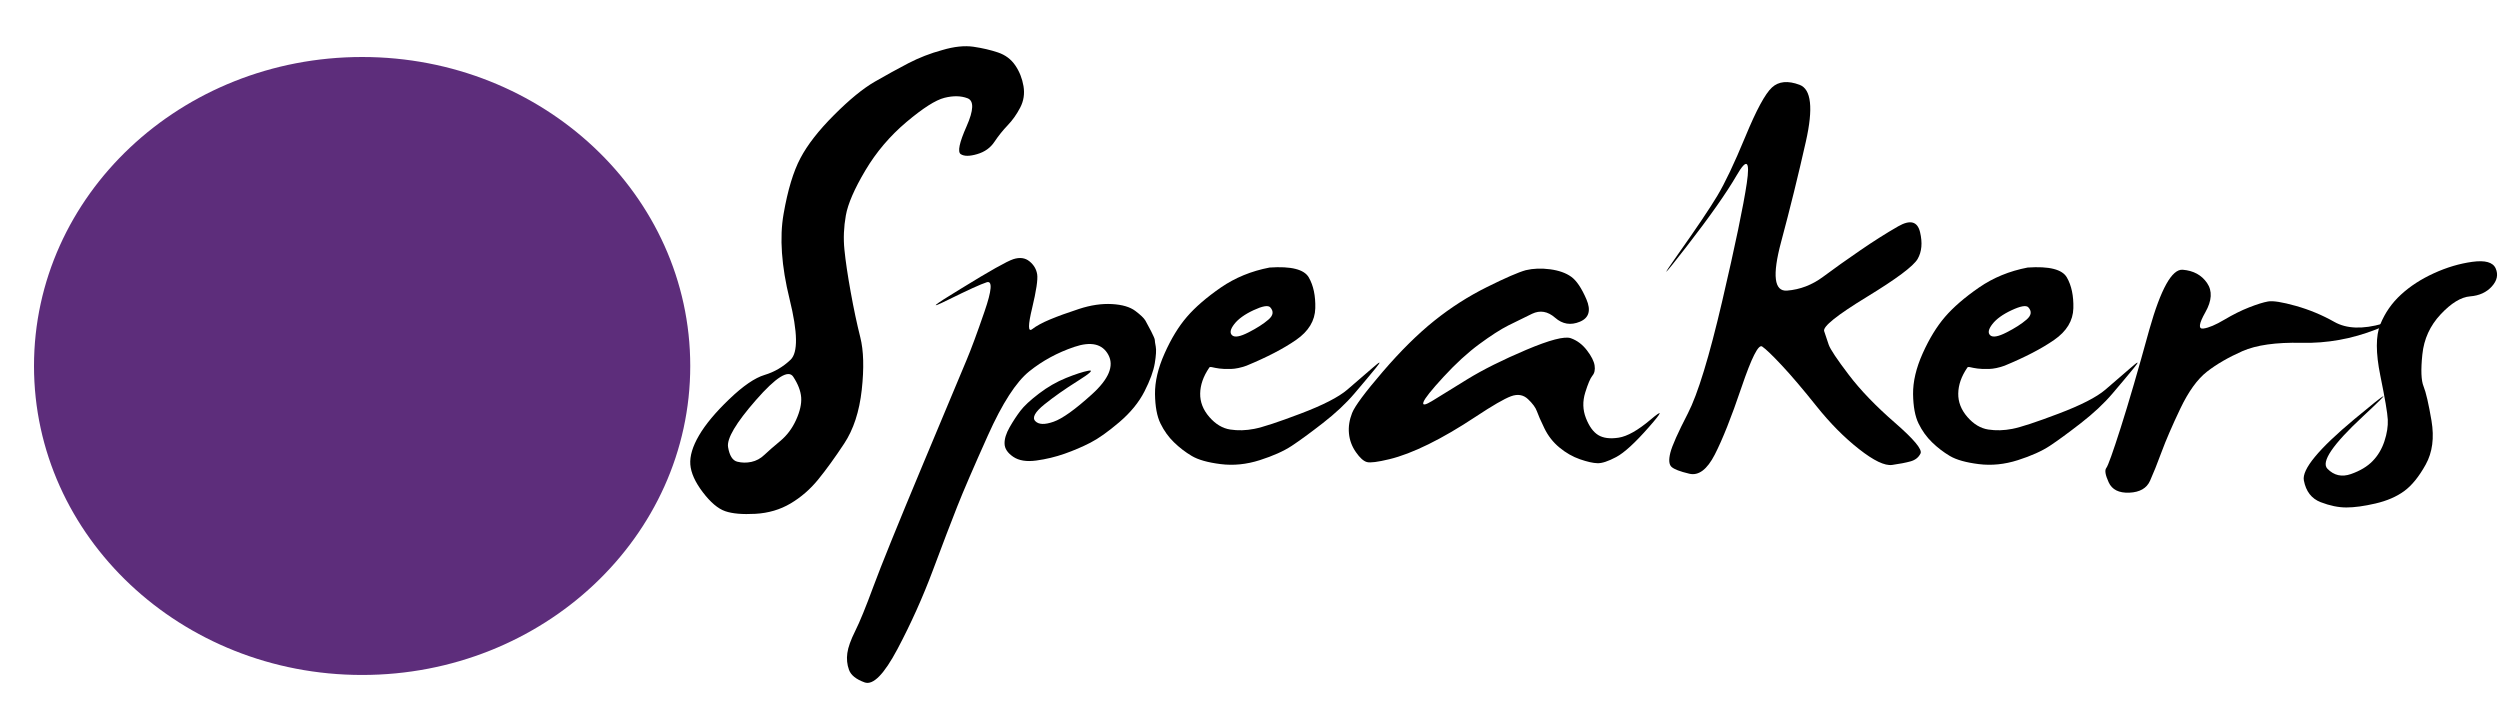
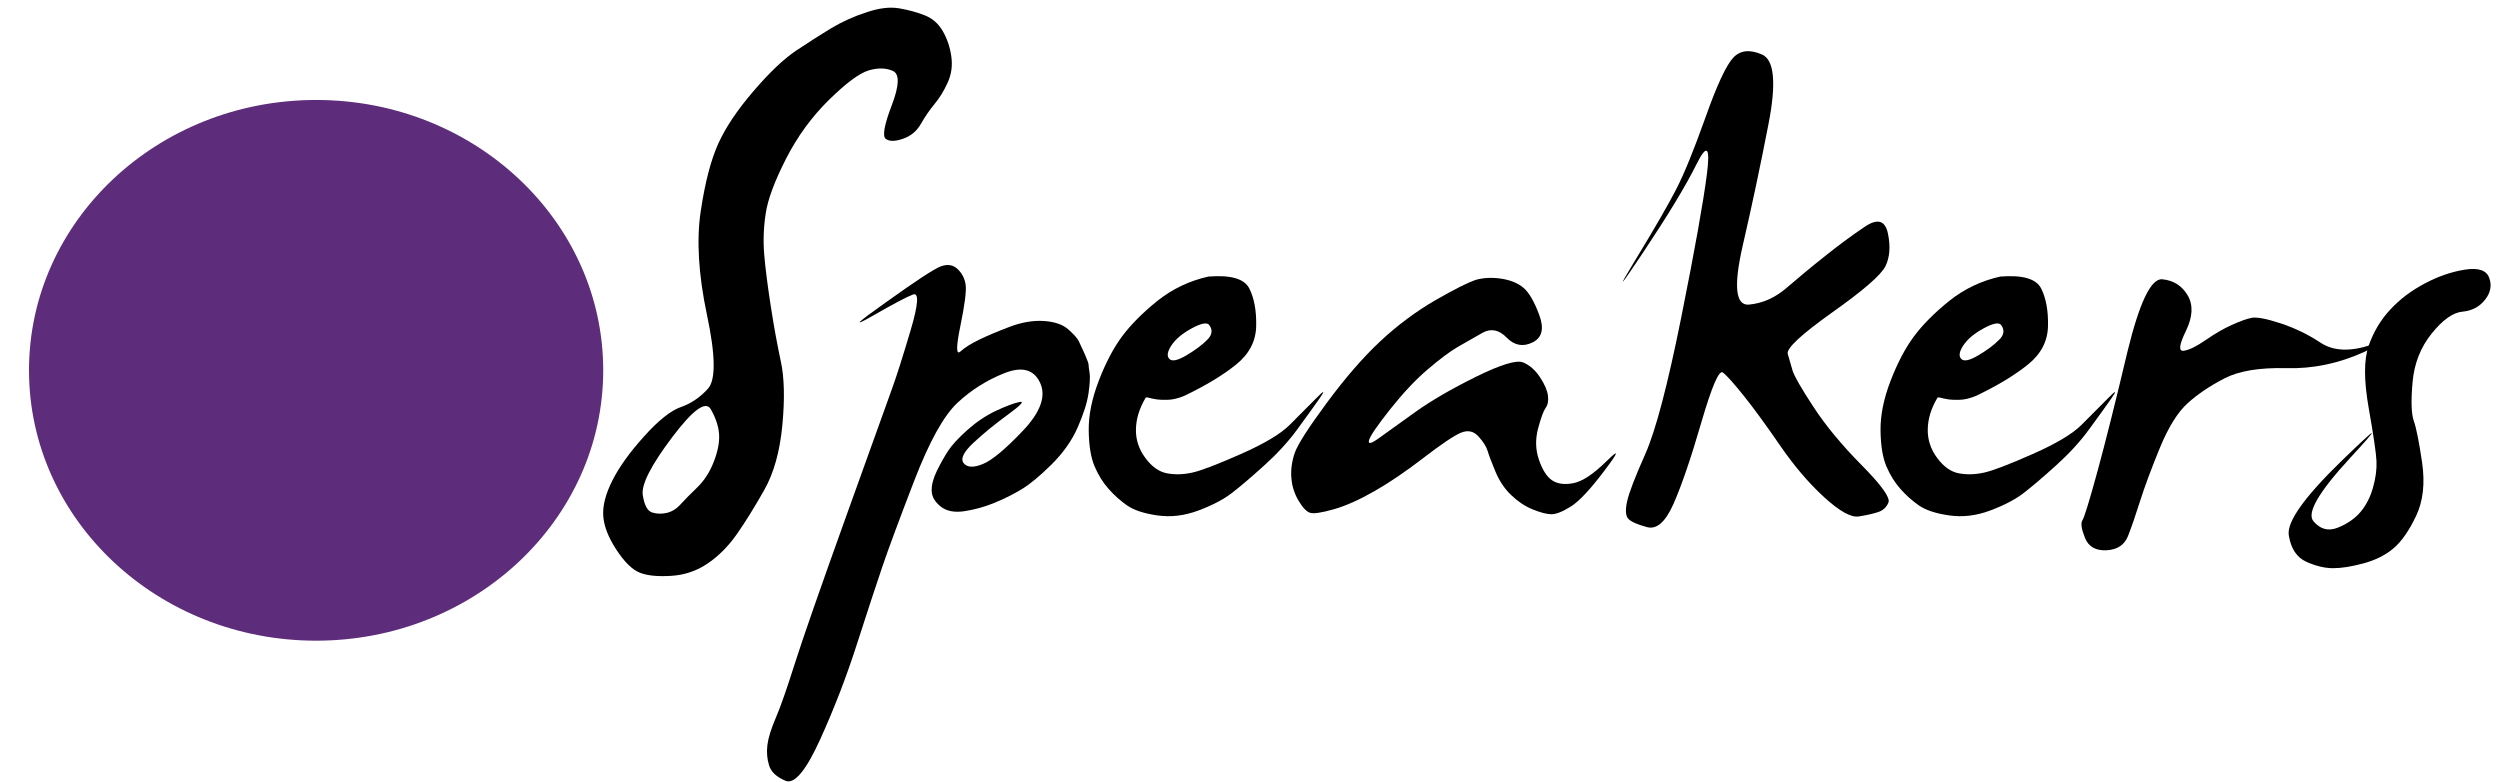
- <svg xmlns="http://www.w3.org/2000/svg" version="1.1" id="Layer_1" x="0px" y="0px" viewBox="0 0 70 20" style="enable-background:new 0 0 70 20;" xml:space="preserve">
+ <svg xmlns="http://www.w3.org/2000/svg" version="1.1" id="Layer_1" x="0px" y="0px" viewBox="0 0 80 25" style="enable-background:new 0 0 80 25;" xml:space="preserve">
  <g>
-     <path d="M26.383,1.402c0.332-0.099,0.624-0.129,0.875-0.093c0.251,0.037,0.48,0.091,0.686,0.16c0.207,0.07,0.368,0.191,0.485,0.364   c0.117,0.173,0.193,0.366,0.229,0.579c0.036,0.214,0.005,0.415-0.094,0.604c-0.099,0.189-0.215,0.353-0.35,0.493   c-0.134,0.14-0.258,0.294-0.37,0.462c-0.112,0.169-0.274,0.284-0.485,0.345c-0.211,0.062-0.364,0.062-0.458,0   c-0.094-0.061-0.041-0.32,0.162-0.776c0.202-0.456,0.211-0.719,0.027-0.789c-0.184-0.07-0.4-0.074-0.646-0.012   c-0.247,0.062-0.601,0.288-1.064,0.678c-0.462,0.39-0.846,0.842-1.151,1.356c-0.305,0.514-0.487,0.933-0.545,1.257   c-0.058,0.325-0.072,0.645-0.04,0.961c0.031,0.316,0.09,0.711,0.175,1.183c0.085,0.473,0.175,0.896,0.269,1.269   c0.094,0.374,0.108,0.865,0.041,1.473c-0.067,0.608-0.231,1.109-0.492,1.504c-0.26,0.394-0.502,0.729-0.727,1.005   c-0.224,0.275-0.482,0.499-0.774,0.672c-0.292,0.173-0.619,0.269-0.983,0.29c-0.363,0.02-0.646-0.004-0.848-0.074   c-0.202-0.07-0.41-0.247-0.626-0.53c-0.215-0.283-0.332-0.542-0.35-0.776c-0.018-0.234,0.063-0.506,0.243-0.814   c0.179-0.308,0.462-0.647,0.848-1.017c0.386-0.37,0.716-0.596,0.989-0.678c0.273-0.082,0.516-0.224,0.727-0.425   c0.211-0.201,0.202-0.766-0.027-1.695c-0.229-0.928-0.285-1.726-0.168-2.391c0.116-0.666,0.273-1.185,0.471-1.559   c0.197-0.374,0.511-0.777,0.942-1.208c0.431-0.432,0.81-0.742,1.137-0.931c0.328-0.189,0.642-0.361,0.942-0.518   C25.734,1.615,26.051,1.492,26.383,1.402z M22.21,10.548c-0.135-0.205-0.482,0.012-1.043,0.653   c-0.561,0.641-0.821,1.081-0.781,1.319c0.04,0.238,0.126,0.374,0.256,0.407c0.13,0.033,0.263,0.035,0.397,0.006   c0.135-0.029,0.256-0.094,0.364-0.197c0.108-0.103,0.256-0.232,0.444-0.388c0.188-0.156,0.336-0.353,0.444-0.592   c0.108-0.238,0.155-0.448,0.142-0.629C22.419,10.946,22.345,10.753,22.21,10.548z" />
-     <path d="M26.908,8.082c0.799-0.493,1.288-0.768,1.467-0.826c0.18-0.057,0.33-0.037,0.451,0.062c0.121,0.099,0.193,0.22,0.215,0.364   S29.016,8.14,28.9,8.625c-0.117,0.485-0.117,0.682,0,0.592c0.116-0.09,0.283-0.181,0.498-0.271c0.215-0.09,0.487-0.189,0.815-0.296   c0.327-0.107,0.635-0.152,0.922-0.136c0.287,0.016,0.505,0.08,0.653,0.191c0.148,0.111,0.242,0.202,0.283,0.271   c0.04,0.07,0.094,0.171,0.162,0.302c0.067,0.132,0.101,0.212,0.101,0.24c0,0.029,0.009,0.091,0.027,0.185   c0.018,0.094,0.009,0.251-0.027,0.468c-0.036,0.218-0.132,0.481-0.289,0.789c-0.157,0.308-0.393,0.596-0.707,0.863   c-0.314,0.267-0.583,0.458-0.808,0.573c-0.224,0.115-0.464,0.218-0.72,0.308c-0.256,0.09-0.521,0.154-0.794,0.191   c-0.274,0.037-0.489,0.002-0.646-0.105c-0.157-0.107-0.238-0.228-0.242-0.364c-0.005-0.135,0.043-0.29,0.141-0.462   c0.099-0.173,0.2-0.327,0.303-0.462c0.103-0.136,0.276-0.296,0.518-0.481c0.242-0.185,0.496-0.331,0.76-0.438   c0.265-0.107,0.473-0.174,0.626-0.203c0.153-0.029,0.052,0.068-0.303,0.29c-0.354,0.222-0.664,0.44-0.929,0.653   c-0.265,0.214-0.35,0.37-0.256,0.468c0.094,0.099,0.265,0.105,0.511,0.018c0.247-0.086,0.606-0.343,1.077-0.77   c0.471-0.427,0.624-0.795,0.458-1.103c-0.166-0.308-0.485-0.382-0.956-0.222c-0.471,0.16-0.891,0.388-1.259,0.684   c-0.368,0.296-0.754,0.894-1.158,1.794c-0.404,0.9-0.691,1.565-0.861,1.997c-0.171,0.431-0.397,1.025-0.68,1.781   c-0.283,0.756-0.613,1.49-0.989,2.2c-0.377,0.711-0.684,1.023-0.922,0.937c-0.238-0.086-0.384-0.203-0.437-0.351   c-0.054-0.148-0.07-0.304-0.047-0.468c0.022-0.164,0.097-0.372,0.222-0.622c0.126-0.251,0.296-0.668,0.511-1.251   c0.215-0.583,0.671-1.707,1.366-3.371c0.695-1.664,1.108-2.65,1.238-2.958c0.13-0.308,0.298-0.762,0.504-1.362   c0.207-0.6,0.227-0.873,0.061-0.82c-0.166,0.053-0.527,0.218-1.084,0.493C25.988,8.672,26.109,8.567,26.908,8.082z" />
-     <path d="M35.549,7.491c0.601-0.041,0.967,0.051,1.097,0.277c0.13,0.226,0.191,0.514,0.182,0.863   c-0.009,0.349-0.188,0.645-0.538,0.887c-0.35,0.243-0.812,0.483-1.387,0.721c-0.162,0.058-0.307,0.088-0.437,0.092   c-0.13,0.004-0.238,0-0.323-0.012c-0.085-0.012-0.152-0.025-0.202-0.037c-0.05-0.012-0.079-0.006-0.087,0.019   c-0.161,0.238-0.245,0.477-0.249,0.715c-0.005,0.238,0.081,0.458,0.256,0.66c0.175,0.201,0.37,0.318,0.586,0.351   c0.215,0.033,0.439,0.027,0.673-0.019c0.234-0.045,0.664-0.187,1.292-0.425c0.628-0.238,1.066-0.462,1.312-0.672   c0.247-0.21,0.482-0.413,0.707-0.61c0.224-0.197,0.256-0.197,0.094,0c-0.161,0.197-0.361,0.436-0.599,0.715   c-0.238,0.28-0.534,0.557-0.888,0.832c-0.354,0.275-0.644,0.487-0.868,0.635c-0.224,0.148-0.523,0.282-0.895,0.401   c-0.372,0.119-0.738,0.156-1.097,0.111c-0.359-0.045-0.628-0.121-0.808-0.228c-0.18-0.107-0.346-0.234-0.498-0.382   c-0.153-0.148-0.278-0.322-0.377-0.524c-0.099-0.201-0.15-0.476-0.155-0.826c-0.004-0.349,0.085-0.729,0.269-1.14   C32.792,9.484,33,9.142,33.234,8.871c0.234-0.271,0.55-0.544,0.949-0.82C34.582,7.776,35.038,7.589,35.549,7.491z M35.562,8.6   c-0.063-0.057-0.218-0.029-0.464,0.086c-0.247,0.115-0.427,0.245-0.538,0.388c-0.112,0.144-0.132,0.249-0.061,0.314   c0.072,0.066,0.224,0.039,0.457-0.08c0.234-0.119,0.42-0.238,0.559-0.358C35.654,8.832,35.67,8.715,35.562,8.6z" />
-     <path d="M42.723,7.565c0.207-0.049,0.433-0.057,0.68-0.025c0.246,0.033,0.444,0.103,0.592,0.21   c0.148,0.107,0.289,0.316,0.424,0.629c0.134,0.312,0.074,0.522-0.182,0.629c-0.256,0.107-0.487,0.07-0.693-0.111   c-0.207-0.181-0.422-0.218-0.646-0.111c-0.224,0.107-0.446,0.216-0.666,0.327c-0.22,0.111-0.491,0.286-0.814,0.524   c-0.323,0.238-0.655,0.542-0.996,0.912c-0.341,0.37-0.53,0.606-0.565,0.709c-0.036,0.103,0.051,0.088,0.263-0.043   c0.211-0.131,0.534-0.331,0.969-0.598c0.435-0.267,0.982-0.54,1.642-0.82c0.659-0.279,1.077-0.388,1.252-0.327   c0.175,0.062,0.325,0.175,0.451,0.339c0.126,0.164,0.197,0.306,0.215,0.425c0.018,0.119-0.002,0.214-0.061,0.284   c-0.058,0.07-0.126,0.228-0.202,0.474c-0.076,0.247-0.07,0.485,0.02,0.715c0.09,0.23,0.204,0.388,0.343,0.474   c0.139,0.086,0.33,0.111,0.572,0.074c0.242-0.037,0.54-0.205,0.895-0.505c0.354-0.3,0.339-0.23-0.047,0.209   c-0.386,0.44-0.691,0.719-0.915,0.838c-0.224,0.119-0.399,0.177-0.525,0.173c-0.126-0.004-0.289-0.041-0.491-0.111   c-0.202-0.07-0.393-0.179-0.572-0.327c-0.18-0.148-0.321-0.329-0.424-0.542c-0.104-0.214-0.173-0.372-0.209-0.475   c-0.036-0.103-0.119-0.216-0.249-0.339c-0.13-0.123-0.289-0.15-0.478-0.08c-0.188,0.07-0.518,0.261-0.989,0.573   c-0.471,0.312-0.911,0.569-1.319,0.77c-0.408,0.201-0.774,0.341-1.097,0.419c-0.323,0.078-0.531,0.105-0.626,0.08   c-0.094-0.025-0.198-0.117-0.309-0.277c-0.112-0.16-0.177-0.335-0.195-0.524c-0.018-0.189,0.012-0.38,0.088-0.573   c0.076-0.193,0.363-0.579,0.861-1.159c0.498-0.579,0.978-1.054,1.44-1.424c0.462-0.37,0.953-0.684,1.474-0.943   C42.153,7.78,42.517,7.622,42.723,7.565z" />
-     <path d="M49.615,2.449c0.188-0.173,0.446-0.197,0.774-0.074c0.327,0.123,0.386,0.653,0.175,1.59   c-0.211,0.937-0.442,1.874-0.693,2.81c-0.251,0.937-0.195,1.391,0.168,1.362c0.363-0.029,0.7-0.158,1.009-0.388   c0.31-0.23,0.653-0.475,1.03-0.733c0.377-0.259,0.733-0.485,1.07-0.678c0.337-0.193,0.54-0.14,0.613,0.16   c0.072,0.3,0.049,0.551-0.067,0.752c-0.117,0.202-0.592,0.557-1.427,1.066c-0.834,0.51-1.231,0.828-1.191,0.955   c0.041,0.128,0.083,0.255,0.128,0.382c0.045,0.127,0.231,0.407,0.559,0.838c0.327,0.431,0.758,0.879,1.292,1.343   c0.534,0.464,0.774,0.752,0.72,0.863c-0.054,0.111-0.148,0.185-0.282,0.222c-0.135,0.037-0.305,0.07-0.512,0.099   c-0.207,0.029-0.516-0.119-0.929-0.444c-0.413-0.324-0.81-0.725-1.191-1.202c-0.381-0.477-0.704-0.857-0.969-1.14   c-0.265-0.283-0.449-0.46-0.552-0.53c-0.103-0.07-0.296,0.312-0.579,1.146c-0.282,0.834-0.532,1.461-0.747,1.88   c-0.215,0.419-0.453,0.598-0.713,0.536c-0.26-0.061-0.426-0.125-0.498-0.191c-0.072-0.066-0.083-0.197-0.034-0.394   s0.213-0.565,0.491-1.103c0.278-0.538,0.599-1.588,0.963-3.149c0.364-1.561,0.592-2.66,0.687-3.297   c0.094-0.637,0-0.711-0.283-0.222c-0.283,0.489-0.754,1.159-1.413,2.009c-0.66,0.85-0.733,0.914-0.222,0.191   c0.512-0.723,0.875-1.263,1.09-1.621c0.215-0.358,0.478-0.91,0.787-1.658C49.177,3.082,49.426,2.622,49.615,2.449z" />
-     <path d="M56.775,7.491c0.601-0.041,0.967,0.051,1.097,0.277c0.13,0.226,0.191,0.514,0.182,0.863   c-0.009,0.349-0.188,0.645-0.538,0.887c-0.35,0.243-0.812,0.483-1.387,0.721c-0.162,0.058-0.307,0.088-0.437,0.092   c-0.13,0.004-0.238,0-0.323-0.012c-0.085-0.012-0.152-0.025-0.202-0.037c-0.05-0.012-0.079-0.006-0.087,0.019   c-0.162,0.238-0.245,0.477-0.249,0.715c-0.005,0.238,0.081,0.458,0.256,0.66c0.175,0.201,0.37,0.318,0.586,0.351   c0.215,0.033,0.439,0.027,0.673-0.019c0.234-0.045,0.664-0.187,1.292-0.425c0.628-0.238,1.066-0.462,1.312-0.672   c0.247-0.21,0.482-0.413,0.707-0.61c0.224-0.197,0.256-0.197,0.094,0c-0.161,0.197-0.361,0.436-0.599,0.715   c-0.238,0.28-0.534,0.557-0.888,0.832c-0.355,0.275-0.644,0.487-0.868,0.635c-0.224,0.148-0.523,0.282-0.895,0.401   c-0.372,0.119-0.738,0.156-1.097,0.111c-0.359-0.045-0.628-0.121-0.808-0.228c-0.18-0.107-0.346-0.234-0.498-0.382   c-0.153-0.148-0.278-0.322-0.377-0.524c-0.099-0.201-0.15-0.476-0.155-0.826c-0.004-0.349,0.085-0.729,0.269-1.14   c0.184-0.411,0.393-0.752,0.626-1.023c0.234-0.271,0.55-0.544,0.949-0.82C55.809,7.776,56.264,7.589,56.775,7.491z M56.789,8.6   c-0.063-0.057-0.218-0.029-0.464,0.086c-0.247,0.115-0.427,0.245-0.538,0.388c-0.112,0.144-0.132,0.249-0.061,0.314   c0.072,0.066,0.224,0.039,0.457-0.08c0.234-0.119,0.42-0.238,0.559-0.358C56.881,8.832,56.897,8.715,56.789,8.6z" />
-     <path d="M60.181,9.229c0.323-1.142,0.635-1.701,0.936-1.676c0.301,0.025,0.527,0.148,0.68,0.37c0.153,0.222,0.137,0.495-0.047,0.82   c-0.184,0.325-0.202,0.477-0.054,0.456c0.148-0.02,0.343-0.103,0.585-0.247c0.243-0.144,0.473-0.259,0.693-0.345   c0.22-0.086,0.397-0.142,0.532-0.166s0.393,0.016,0.774,0.123c0.381,0.107,0.742,0.257,1.083,0.45   c0.341,0.193,0.792,0.209,1.353,0.049c0.561-0.16,0.5-0.107-0.182,0.16c-0.682,0.267-1.38,0.393-2.093,0.376   c-0.714-0.016-1.265,0.062-1.656,0.234c-0.39,0.173-0.72,0.364-0.989,0.573c-0.269,0.21-0.518,0.555-0.747,1.035   c-0.229,0.481-0.404,0.886-0.525,1.214c-0.121,0.329-0.229,0.598-0.323,0.807c-0.094,0.21-0.287,0.32-0.579,0.333   c-0.292,0.012-0.485-0.084-0.579-0.29c-0.094-0.205-0.116-0.339-0.067-0.401c0.049-0.062,0.184-0.438,0.404-1.128   C59.6,11.287,59.867,10.371,60.181,9.229z" />
-     <path d="M68.149,7.651c0.359-0.164,0.718-0.271,1.077-0.32c0.359-0.049,0.577,0.012,0.653,0.185s0.041,0.341-0.108,0.505   c-0.148,0.164-0.35,0.257-0.606,0.277c-0.256,0.02-0.532,0.189-0.828,0.505c-0.296,0.316-0.467,0.69-0.511,1.122   c-0.045,0.431-0.034,0.729,0.034,0.894c0.067,0.164,0.141,0.485,0.222,0.961c0.08,0.477,0.027,0.886-0.162,1.227   c-0.189,0.341-0.391,0.59-0.606,0.746c-0.215,0.156-0.482,0.271-0.801,0.345c-0.319,0.074-0.59,0.111-0.814,0.111   c-0.224,0-0.464-0.049-0.72-0.148c-0.256-0.099-0.413-0.302-0.471-0.61c-0.058-0.308,0.413-0.879,1.413-1.713   c1.001-0.834,1.079-0.858,0.236-0.074c-0.844,0.785-1.173,1.272-0.989,1.461c0.184,0.189,0.404,0.238,0.66,0.148   c0.256-0.09,0.458-0.211,0.606-0.364c0.148-0.152,0.258-0.337,0.33-0.555c0.072-0.218,0.103-0.419,0.094-0.604   c-0.009-0.185-0.079-0.596-0.209-1.233c-0.13-0.637-0.13-1.116,0-1.436c0.13-0.32,0.323-0.598,0.579-0.832   C67.483,8.014,67.79,7.815,68.149,7.651z" />
+     <path d="M27.727,0.395c0.396-0.137,0.745-0.179,1.044-0.129c0.3,0.052,0.573,0.126,0.819,0.223   c0.247,0.098,0.439,0.265,0.578,0.505s0.23,0.509,0.273,0.805c0.043,0.297,0.006,0.577-0.113,0.839   c-0.118,0.262-0.257,0.49-0.418,0.684c-0.16,0.194-0.308,0.408-0.441,0.641c-0.134,0.235-0.327,0.395-0.578,0.479   c-0.252,0.087-0.434,0.087-0.547,0c-0.113-0.084-0.049-0.444,0.194-1.078c0.242-0.634,0.252-0.999,0.032-1.095   c-0.22-0.098-0.477-0.103-0.771-0.016c-0.295,0.087-0.718,0.4-1.271,0.942c-0.552,0.542-1.01,1.17-1.374,1.883   c-0.364,0.714-0.582,1.296-0.65,1.745c-0.07,0.452-0.086,0.896-0.048,1.334c0.037,0.439,0.108,0.988,0.209,1.642   c0.101,0.657,0.209,1.244,0.321,1.763c0.113,0.52,0.129,1.201,0.049,2.046c-0.08,0.844-0.275,1.54-0.588,2.088   c-0.31,0.547-0.599,1.012-0.868,1.396c-0.267,0.382-0.575,0.693-0.924,0.933s-0.739,0.374-1.173,0.402   c-0.433,0.027-0.771-0.005-1.013-0.103c-0.242-0.098-0.489-0.343-0.747-0.736c-0.257-0.394-0.396-0.753-0.418-1.078   c-0.022-0.326,0.075-0.703,0.29-1.13c0.214-0.428,0.552-0.899,1.013-1.412c0.461-0.514,0.855-0.828,1.181-0.942   c0.326-0.114,0.616-0.311,0.868-0.59c0.252-0.28,0.242-1.063-0.032-2.354c-0.273-1.288-0.34-2.396-0.201-3.321   c0.138-0.925,0.326-1.645,0.562-2.165c0.235-0.52,0.61-1.079,1.124-1.677c0.515-0.6,0.967-1.03,1.358-1.293   c0.391-0.262,0.767-0.501,1.124-0.719C26.953,0.691,27.331,0.52,27.727,0.395z M22.746,13.096   c-0.161-0.285-0.575,0.016-1.245,0.907c-0.67,0.89-0.98,1.501-0.933,1.832c0.048,0.33,0.151,0.52,0.305,0.566   c0.156,0.046,0.314,0.048,0.474,0.009c0.161-0.041,0.305-0.13,0.434-0.274c0.129-0.144,0.305-0.322,0.53-0.538   c0.225-0.217,0.401-0.49,0.53-0.822c0.129-0.33,0.185-0.623,0.17-0.874C22.995,13.648,22.907,13.38,22.746,13.096z" />
+     <path d="M28.354,9.671c0.954-0.684,1.538-1.067,1.751-1.147c0.215-0.079,0.394-0.052,0.539,0.087   c0.144,0.137,0.23,0.306,0.257,0.505c0.027,0.201-0.03,0.636-0.168,1.31c-0.139,0.673-0.139,0.947,0,0.822   c0.138-0.125,0.338-0.251,0.595-0.376c0.257-0.125,0.582-0.262,0.973-0.411c0.39-0.149,0.758-0.212,1.101-0.189   c0.343,0.022,0.603,0.111,0.779,0.265c0.177,0.155,0.289,0.281,0.338,0.376c0.048,0.098,0.113,0.238,0.194,0.42   c0.08,0.184,0.121,0.296,0.121,0.334c0,0.041,0.01,0.126,0.032,0.257c0.022,0.13,0.01,0.349-0.032,0.65   c-0.043,0.303-0.158,0.668-0.345,1.095c-0.187,0.428-0.469,0.828-0.844,1.198c-0.375,0.371-0.696,0.636-0.964,0.796   c-0.267,0.16-0.554,0.303-0.859,0.428c-0.305,0.125-0.621,0.214-0.948,0.265c-0.327,0.052-0.584,0.002-0.771-0.146   c-0.187-0.149-0.285-0.317-0.289-0.505c-0.006-0.187,0.051-0.402,0.168-0.641c0.118-0.24,0.239-0.454,0.361-0.641   c0.123-0.189,0.33-0.411,0.618-0.668c0.289-0.257,0.592-0.459,0.907-0.608c0.316-0.149,0.565-0.241,0.747-0.282   c0.182-0.041,0.062,0.094-0.361,0.402c-0.423,0.308-0.792,0.611-1.109,0.907c-0.316,0.297-0.418,0.514-0.305,0.65   c0.113,0.137,0.316,0.146,0.61,0.025c0.295-0.119,0.724-0.477,1.286-1.069c0.562-0.593,0.745-1.104,0.547-1.531   c-0.199-0.427-0.578-0.531-1.142-0.308c-0.562,0.223-1.064,0.538-1.503,0.949s-0.9,1.241-1.382,2.492   c-0.482,1.25-0.825,2.173-1.028,2.773c-0.204,0.599-0.474,1.423-0.812,2.473c-0.338,1.05-0.732,2.07-1.181,3.055   c-0.451,0.988-0.817,1.421-1.101,1.301c-0.284-0.12-0.459-0.282-0.522-0.488c-0.065-0.205-0.084-0.422-0.056-0.65   c0.027-0.228,0.116-0.516,0.265-0.864c0.151-0.349,0.353-0.927,0.61-1.738c0.257-0.809,0.801-2.37,1.631-4.681   c0.829-2.311,1.323-3.68,1.477-4.108c0.156-0.428,0.355-1.058,0.602-1.891c0.247-0.833,0.271-1.212,0.073-1.139   s-0.629,0.303-1.294,0.684C27.256,10.49,27.401,10.344,28.354,9.671z" />
+     <path d="M38.67,8.85c0.718-0.057,1.154,0.071,1.31,0.385s0.228,0.714,0.218,1.198c-0.01,0.485-0.224,0.896-0.642,1.232   c-0.418,0.338-0.97,0.671-1.656,1.001c-0.194,0.08-0.367,0.123-0.522,0.127c-0.156,0.005-0.285,0-0.386-0.016   c-0.101-0.016-0.181-0.035-0.242-0.052s-0.094-0.009-0.103,0.026c-0.192,0.33-0.293,0.662-0.297,0.993   c-0.006,0.33,0.096,0.636,0.305,0.916c0.209,0.28,0.441,0.442,0.699,0.488c0.257,0.046,0.524,0.037,0.804-0.026   c0.28-0.062,0.792-0.26,1.542-0.59c0.749-0.33,1.273-0.641,1.567-0.933c0.295-0.292,0.575-0.573,0.844-0.847   c0.267-0.274,0.305-0.274,0.113,0c-0.192,0.274-0.431,0.605-0.715,0.993c-0.285,0.389-0.638,0.774-1.06,1.155   c-0.423,0.382-0.769,0.676-1.036,0.881s-0.625,0.391-1.069,0.557c-0.444,0.166-0.881,0.217-1.31,0.155s-0.749-0.168-0.964-0.317   c-0.215-0.149-0.413-0.326-0.595-0.531s-0.332-0.447-0.451-0.728c-0.118-0.28-0.179-0.661-0.185-1.147   c-0.005-0.485,0.101-1.012,0.321-1.583c0.218-0.571,0.467-1.046,0.746-1.422c0.28-0.376,0.656-0.755,1.133-1.139   C37.516,9.246,38.06,8.986,38.67,8.85z M38.686,10.39c-0.075-0.079-0.26-0.041-0.554,0.119c-0.295,0.16-0.51,0.34-0.642,0.538   c-0.134,0.201-0.158,0.345-0.073,0.436c0.086,0.092,0.267,0.054,0.546-0.111c0.28-0.166,0.502-0.33,0.668-0.498   C38.795,10.713,38.815,10.55,38.686,10.39z" />
+     <path d="M47.234,8.953c0.247-0.068,0.517-0.079,0.812-0.035c0.294,0.046,0.53,0.144,0.706,0.292   c0.176,0.149,0.345,0.439,0.506,0.874c0.16,0.433,0.088,0.725-0.217,0.874c-0.305,0.149-0.582,0.098-0.827-0.155   c-0.247-0.251-0.504-0.303-0.771-0.155c-0.267,0.149-0.532,0.3-0.796,0.454c-0.263,0.155-0.586,0.397-0.972,0.728   c-0.386,0.33-0.782,0.753-1.189,1.266c-0.407,0.514-0.633,0.842-0.675,0.984c-0.043,0.144,0.06,0.123,0.314-0.059   c0.252-0.182,0.638-0.459,1.157-0.831c0.519-0.371,1.172-0.75,1.961-1.139c0.786-0.387,1.286-0.538,1.495-0.454   c0.209,0.087,0.388,0.243,0.539,0.47s0.235,0.425,0.257,0.59c0.021,0.166-0.002,0.297-0.073,0.395   c-0.07,0.098-0.151,0.317-0.242,0.658c-0.091,0.343-0.084,0.673,0.024,0.993c0.108,0.319,0.244,0.538,0.41,0.658   c0.166,0.119,0.394,0.155,0.683,0.103c0.289-0.052,0.645-0.285,1.069-0.702c0.423-0.417,0.404-0.319-0.056,0.29   c-0.461,0.611-0.825,0.999-1.092,1.163c-0.267,0.166-0.476,0.246-0.627,0.24c-0.151-0.005-0.345-0.057-0.586-0.155   c-0.242-0.098-0.469-0.249-0.683-0.454c-0.215-0.205-0.383-0.457-0.506-0.753c-0.124-0.297-0.207-0.516-0.25-0.66   c-0.043-0.144-0.142-0.3-0.297-0.47c-0.156-0.171-0.345-0.208-0.57-0.111c-0.224,0.098-0.618,0.363-1.181,0.796   c-0.562,0.433-1.087,0.79-1.575,1.069s-0.924,0.474-1.31,0.582c-0.386,0.109-0.634,0.146-0.747,0.111   c-0.113-0.035-0.237-0.162-0.369-0.385c-0.134-0.223-0.211-0.465-0.232-0.728c-0.022-0.262,0.014-0.527,0.105-0.796   s0.433-0.805,1.028-1.609c0.595-0.805,1.167-1.464,1.719-1.978c0.552-0.514,1.138-0.949,1.76-1.31   C46.553,9.251,46.988,9.032,47.234,8.953z" />
+     <path d="M55.462,1.848c0.224-0.24,0.532-0.274,0.924-0.103c0.39,0.171,0.461,0.907,0.209,2.208   c-0.252,1.301-0.527,2.602-0.827,3.903c-0.299,1.301-0.232,1.931,0.201,1.891s0.835-0.219,1.205-0.538   c0.37-0.319,0.779-0.66,1.23-1.017c0.451-0.36,0.875-0.673,1.278-0.942c0.402-0.269,0.645-0.194,0.732,0.223   c0.086,0.417,0.058,0.765-0.08,1.045c-0.139,0.281-0.706,0.774-1.704,1.48c-0.995,0.708-1.469,1.15-1.422,1.326   c0.049,0.178,0.099,0.354,0.153,0.531c0.053,0.176,0.275,0.566,0.668,1.163c0.39,0.599,0.905,1.22,1.542,1.865   c0.638,0.645,0.924,1.045,0.859,1.198c-0.065,0.155-0.177,0.257-0.337,0.308c-0.161,0.052-0.364,0.098-0.611,0.137   c-0.247,0.041-0.616-0.166-1.109-0.616c-0.494-0.451-0.967-1.006-1.422-1.67c-0.455-0.662-0.841-1.189-1.157-1.583   c-0.316-0.394-0.537-0.639-0.659-0.736c-0.123-0.098-0.353,0.433-0.691,1.592c-0.337,1.159-0.635,2.029-0.892,2.61   c-0.257,0.582-0.541,0.831-0.851,0.744c-0.31-0.084-0.509-0.173-0.595-0.265c-0.086-0.092-0.099-0.274-0.041-0.547   c0.058-0.274,0.254-0.785,0.586-1.531c0.332-0.748,0.715-2.206,1.15-4.373c0.435-2.167,0.706-3.693,0.82-4.578   c0.113-0.885,0-0.988-0.338-0.308s-0.9,1.609-1.687,2.79c-0.788,1.181-0.875,1.269-0.265,0.265   c0.611-1.004,1.044-1.754,1.301-2.251s0.57-1.264,0.94-2.302C54.939,2.728,55.237,2.09,55.462,1.848z" />
+     <path d="M64.009,8.85c0.718-0.057,1.154,0.071,1.31,0.385s0.228,0.714,0.217,1.198c-0.01,0.485-0.224,0.896-0.642,1.232   c-0.418,0.338-0.97,0.671-1.656,1.001c-0.194,0.08-0.367,0.123-0.522,0.127c-0.156,0.005-0.285,0-0.386-0.016   c-0.101-0.016-0.181-0.035-0.242-0.052c-0.059-0.016-0.094-0.009-0.103,0.026c-0.194,0.33-0.293,0.662-0.297,0.993   c-0.006,0.33,0.096,0.636,0.305,0.916c0.209,0.28,0.441,0.442,0.699,0.488c0.257,0.046,0.524,0.037,0.804-0.026   c0.28-0.062,0.792-0.26,1.542-0.59c0.749-0.33,1.273-0.641,1.567-0.933c0.295-0.292,0.575-0.573,0.844-0.847   c0.267-0.274,0.305-0.274,0.113,0c-0.192,0.274-0.431,0.605-0.715,0.993c-0.284,0.389-0.638,0.774-1.06,1.155   c-0.424,0.382-0.769,0.676-1.036,0.881c-0.267,0.205-0.625,0.391-1.069,0.557c-0.444,0.166-0.881,0.217-1.31,0.155   s-0.749-0.168-0.964-0.317s-0.413-0.326-0.595-0.531s-0.332-0.447-0.451-0.728c-0.118-0.28-0.179-0.661-0.185-1.147   c-0.005-0.485,0.101-1.012,0.321-1.583c0.22-0.571,0.469-1.045,0.747-1.421c0.28-0.376,0.656-0.755,1.133-1.139   C62.856,9.246,63.399,8.986,64.009,8.85z M64.027,10.39c-0.075-0.079-0.26-0.041-0.554,0.119c-0.295,0.16-0.51,0.34-0.642,0.538   c-0.134,0.201-0.158,0.345-0.073,0.436c0.086,0.092,0.267,0.054,0.546-0.111c0.28-0.166,0.502-0.33,0.668-0.498   C64.136,10.713,64.155,10.55,64.027,10.39z" />
+     <path d="M68.076,11.264c0.386-1.586,0.758-2.362,1.117-2.327c0.359,0.035,0.629,0.205,0.812,0.514   c0.182,0.308,0.164,0.687-0.056,1.139s-0.242,0.662-0.065,0.634c0.177-0.027,0.41-0.144,0.698-0.343   c0.29-0.201,0.564-0.36,0.827-0.479c0.263-0.119,0.474-0.197,0.635-0.23s0.469,0.022,0.924,0.171   c0.455,0.149,0.886,0.356,1.293,0.625c0.408,0.269,0.945,0.29,1.616,0.068c0.67-0.223,0.597-0.149-0.217,0.223   c-0.814,0.371-1.647,0.546-2.498,0.522c-0.853-0.022-1.51,0.087-1.977,0.326c-0.466,0.24-0.859,0.505-1.181,0.796   c-0.322,0.292-0.618,0.771-0.892,1.437c-0.273,0.668-0.482,1.23-0.627,1.686c-0.144,0.457-0.273,0.831-0.386,1.12   c-0.113,0.292-0.343,0.444-0.691,0.463c-0.348,0.016-0.578-0.116-0.691-0.402c-0.113-0.285-0.138-0.47-0.08-0.557   c0.058-0.087,0.22-0.608,0.482-1.567S67.7,12.849,68.076,11.264z" />
+     <path d="M77.588,9.073c0.429-0.228,0.857-0.376,1.286-0.444c0.429-0.068,0.689,0.016,0.779,0.257   c0.091,0.24,0.049,0.474-0.129,0.702c-0.177,0.228-0.418,0.356-0.724,0.385c-0.305,0.027-0.635,0.262-0.988,0.702   c-0.353,0.439-0.558,0.958-0.61,1.558c-0.053,0.599-0.041,1.012,0.041,1.241c0.08,0.228,0.168,0.673,0.265,1.334   c0.095,0.662,0.032,1.23-0.194,1.704c-0.225,0.474-0.467,0.819-0.724,1.036c-0.257,0.217-0.575,0.376-0.956,0.479   s-0.704,0.155-0.972,0.155c-0.267,0-0.554-0.068-0.859-0.205c-0.305-0.137-0.494-0.42-0.562-0.847   c-0.069-0.427,0.494-1.22,1.687-2.379c1.195-1.159,1.288-1.192,0.282-0.103c-1.007,1.09-1.401,1.766-1.181,2.029   s0.482,0.33,0.788,0.205c0.305-0.125,0.547-0.293,0.724-0.505s0.308-0.468,0.394-0.771s0.123-0.582,0.113-0.839   c-0.01-0.257-0.094-0.828-0.25-1.712c-0.156-0.885-0.156-1.55,0-1.994c0.156-0.444,0.386-0.831,0.691-1.155   C76.792,9.577,77.159,9.301,77.588,9.073z" />
  </g>
-   <path id="fr8" style="fill:#5D2D7B;" d="M19.327,10.247c0,4.779-4.114,8.652-9.188,8.652c-5.073,0-9.187-3.873-9.187-8.652  c0-4.778,4.113-8.651,9.187-8.651C15.213,1.595,19.327,5.469,19.327,10.247" />
+   <path id="fr8" style="fill:#5D2D7B;" d="M19.303,11.85c0,4.779-4.114,8.652-9.188,8.652c-5.073,0-9.187-3.873-9.187-8.652  c0-4.778,4.113-8.651,9.187-8.651C15.189,3.198,19.303,7.072,19.303,11.85" />
</svg>
